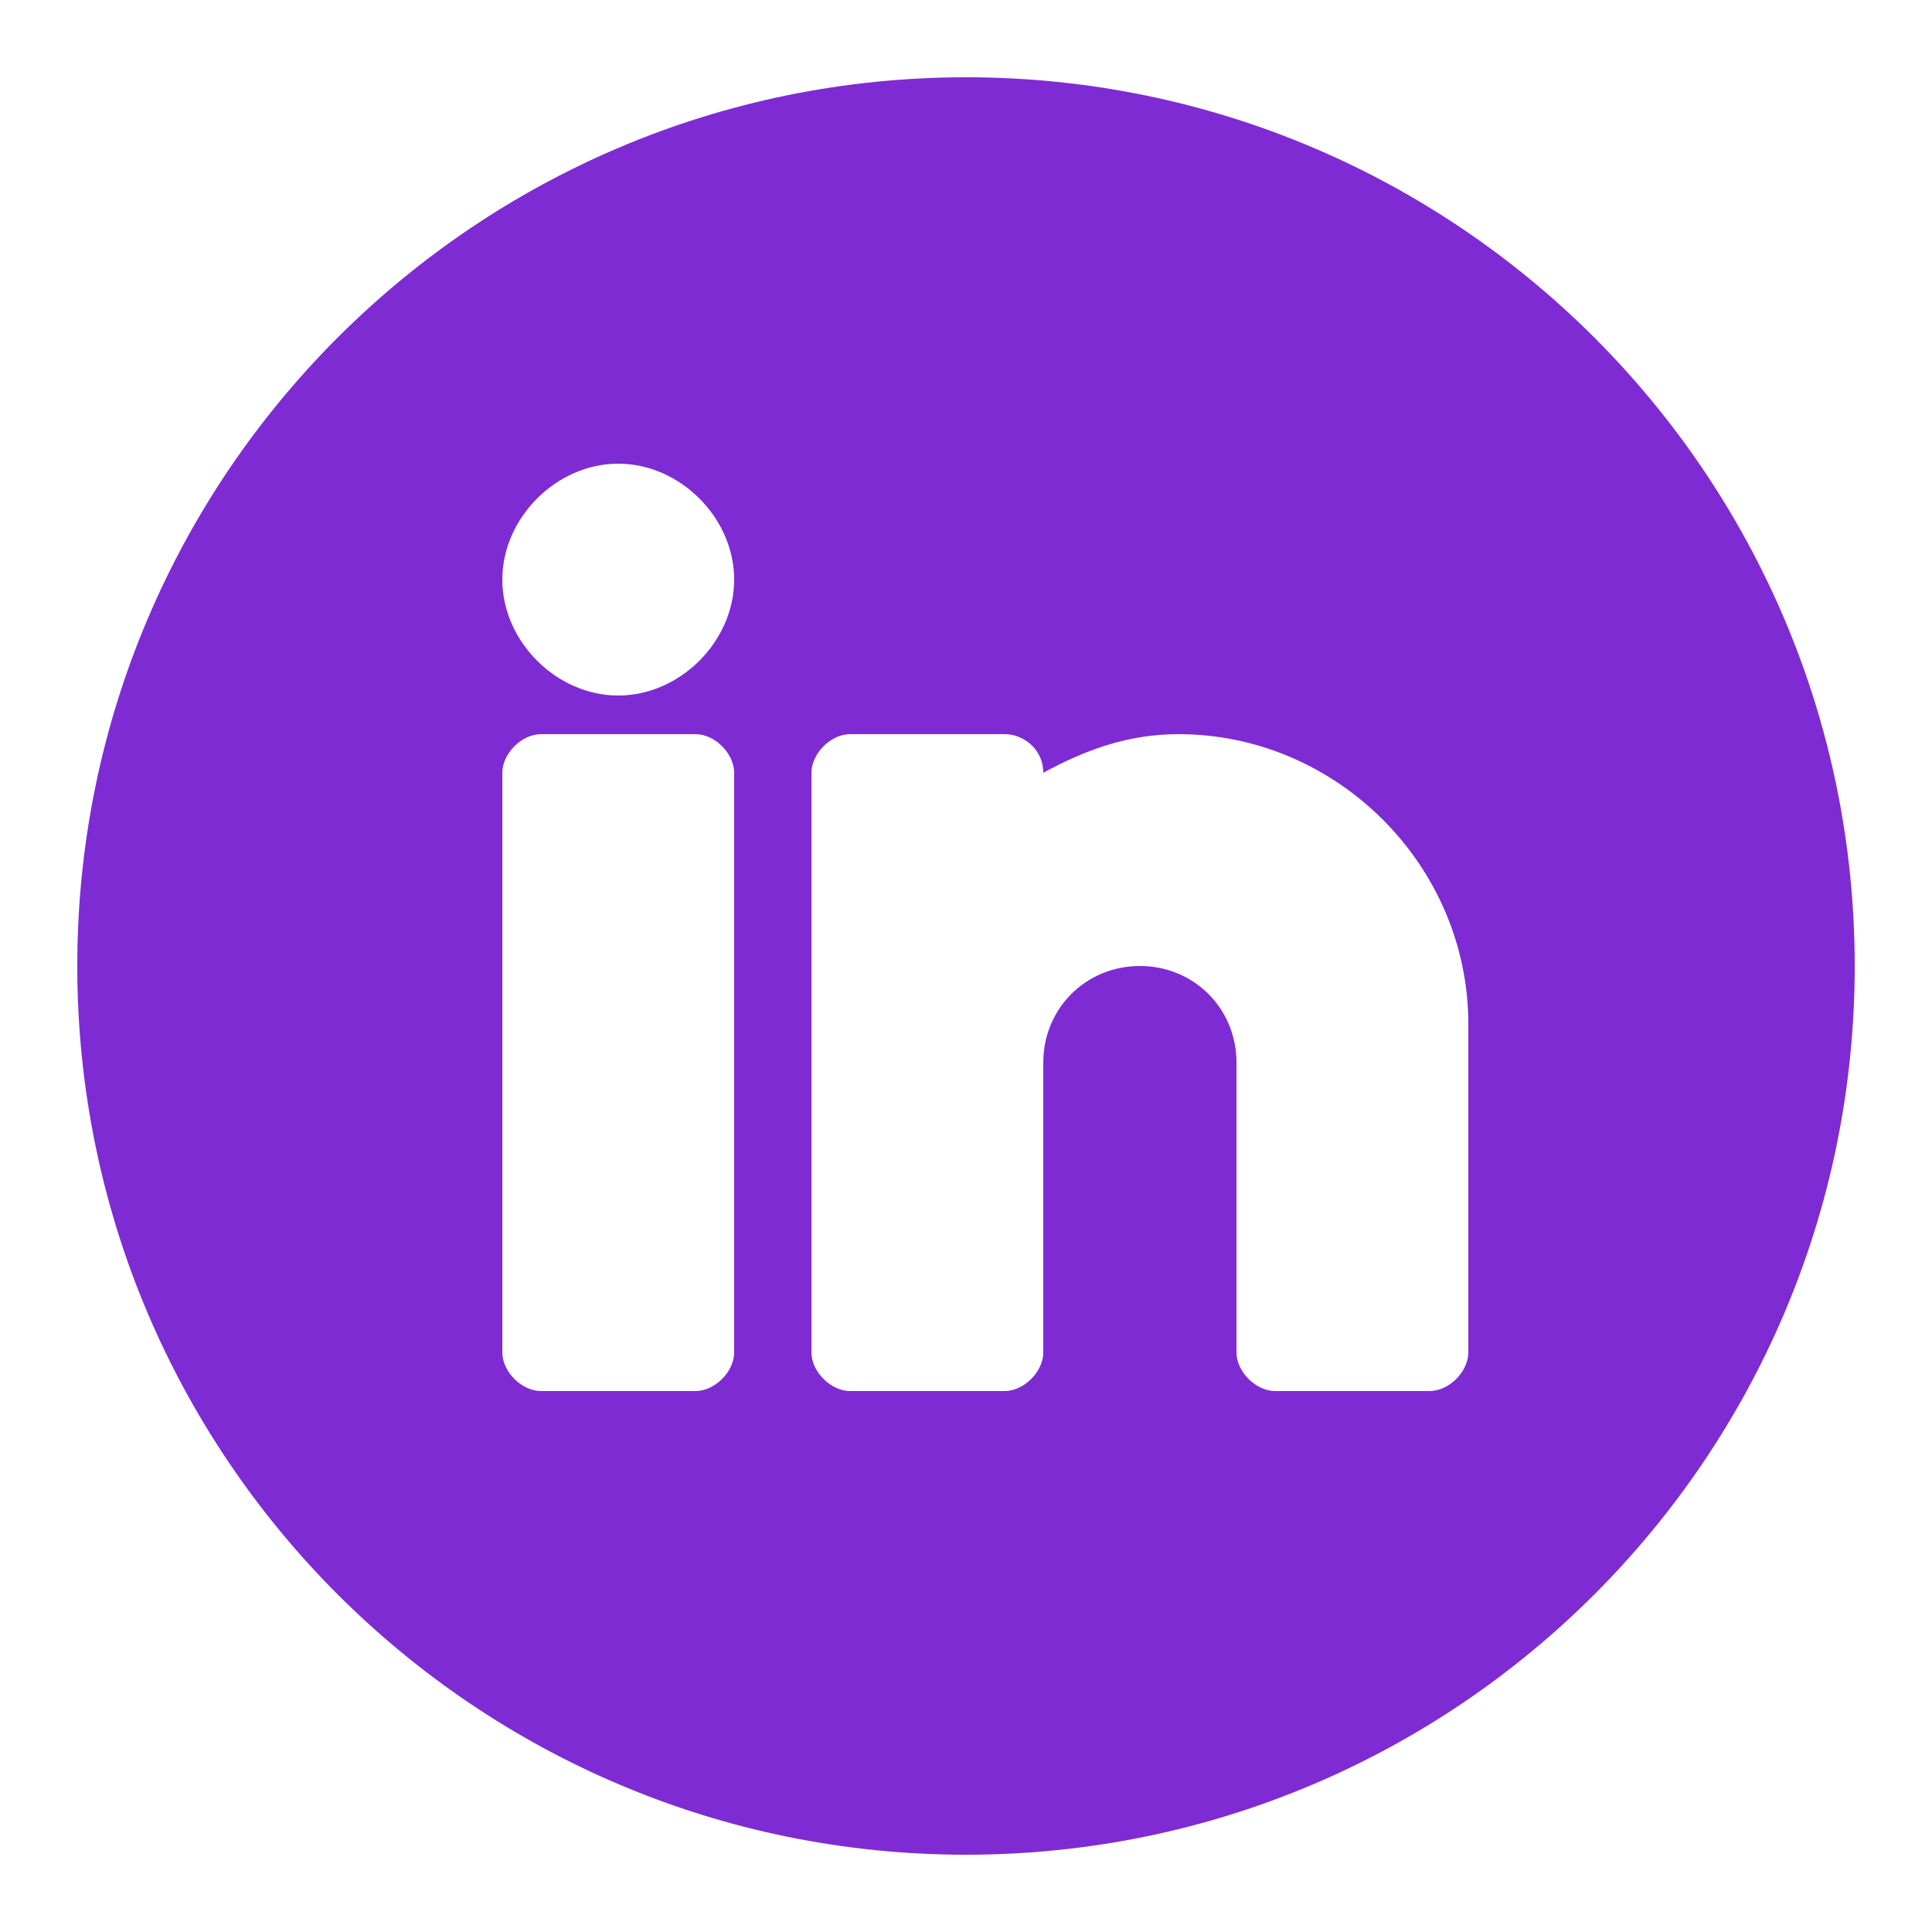
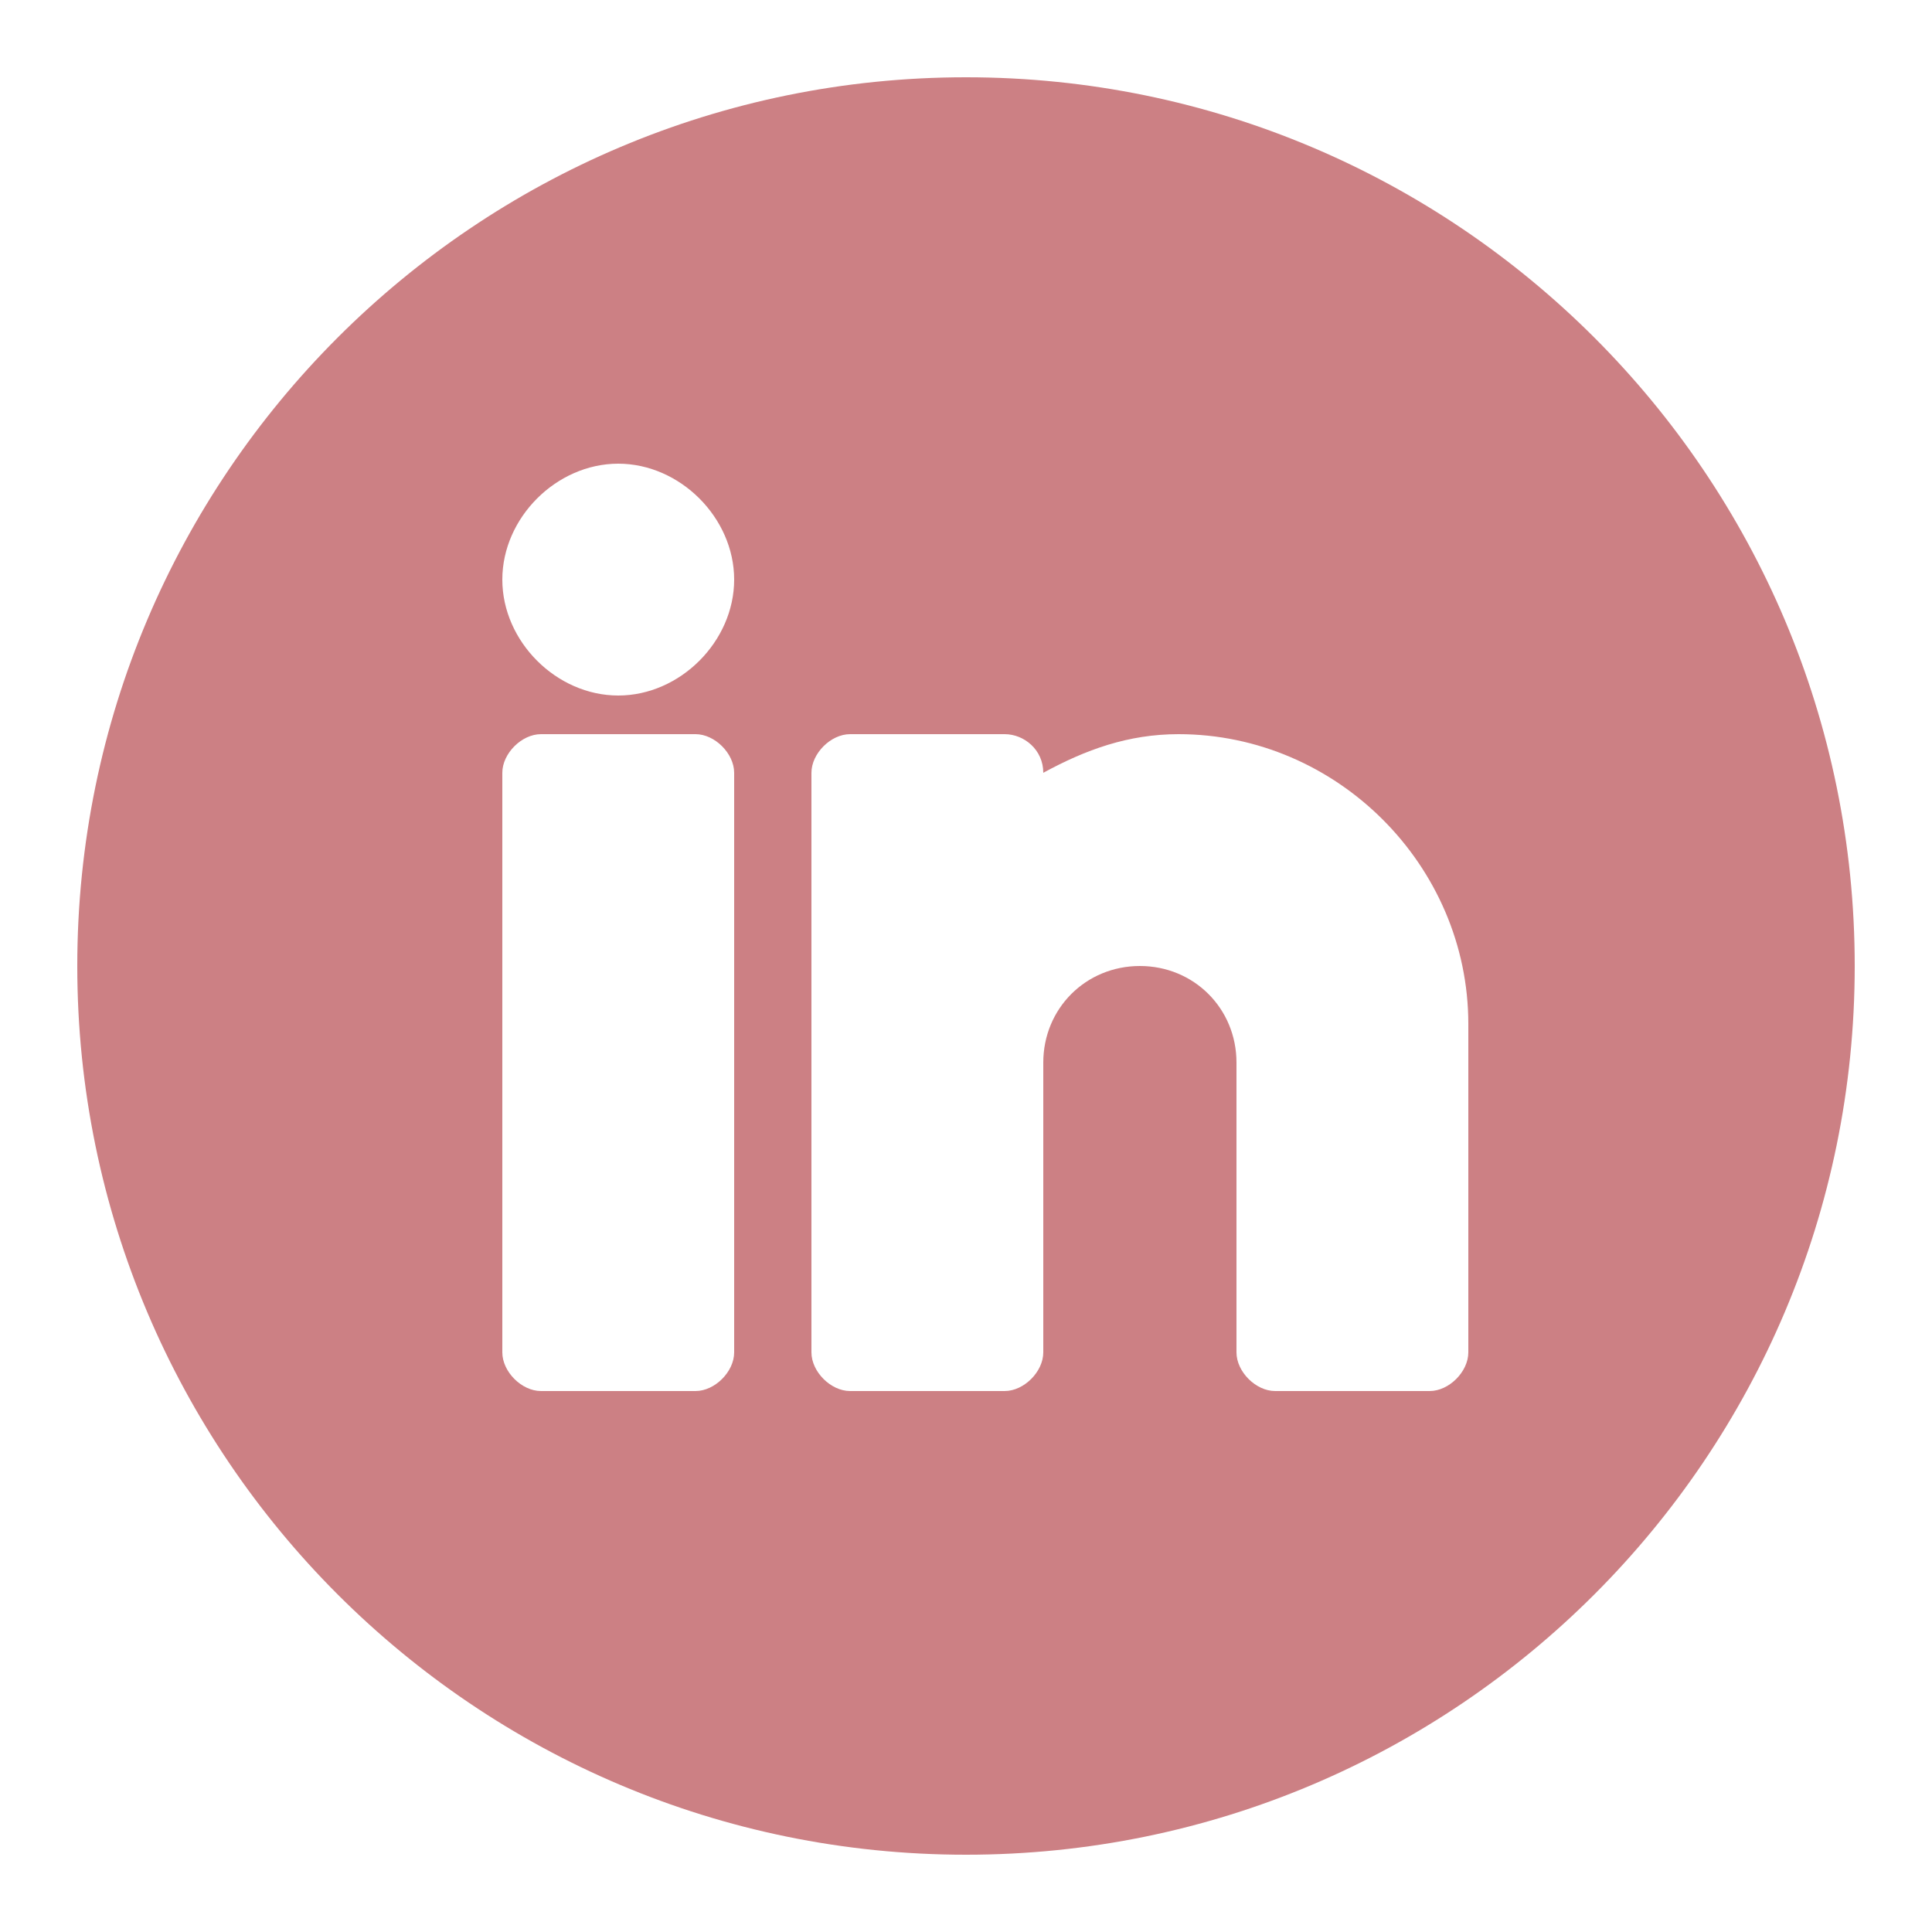
<svg xmlns="http://www.w3.org/2000/svg" viewBox="0,0,256,256">
-   <g fill="#7e2bd4" fill-rule="nonzero" stroke="none" stroke-width="1" stroke-linecap="butt" stroke-linejoin="miter" stroke-miterlimit="10" stroke-dasharray="" stroke-dashoffset="0" font-family="none" font-weight="none" font-size="none" text-anchor="none" style="mix-blend-mode: normal">
+   <g fill="#cc8084" fill-rule="nonzero" stroke="none" stroke-width="1" stroke-linecap="butt" stroke-linejoin="miter" stroke-miterlimit="10" stroke-dasharray="" stroke-dashoffset="0" font-family="none" font-weight="none" font-size="none" text-anchor="none" style="mix-blend-mode: normal">
    <g transform="scale(5.12,5.12)">
      <path d="M25,2c-12.7,0 -23,10.3 -23,23c0,12.7 10.3,23 23,23c12.7,0 23,-10.3 23,-23c0,-12.7 -10.3,-23 -23,-23zM19,35c0,0.5 -0.5,1 -1,1h-4c-0.5,0 -1,-0.5 -1,-1v-15c0,-0.5 0.5,-1 1,-1h4c0.5,0 1,0.5 1,1zM16,18c-1.6,0 -3,-1.4 -3,-3c0,-1.6 1.4,-3 3,-3c1.6,0 3,1.4 3,3c0,1.6 -1.4,3 -3,3zM38,35c0,0.5 -0.5,1 -1,1h-4c-0.5,0 -1,-0.5 -1,-1v-7.5c0,-1.4 -1.1,-2.5 -2.5,-2.5c-1.4,0 -2.5,1.1 -2.5,2.5v7.5c0,0.5 -0.5,1 -1,1h-4c-0.5,0 -1,-0.5 -1,-1v-15c0,-0.5 0.5,-1 1,-1h4c0.5,0 1,0.4 1,1c1.1,-0.6 2.2,-1 3.5,-1c4.1,0 7.5,3.4 7.5,7.5z" />
    </g>
  </g>
</svg>
